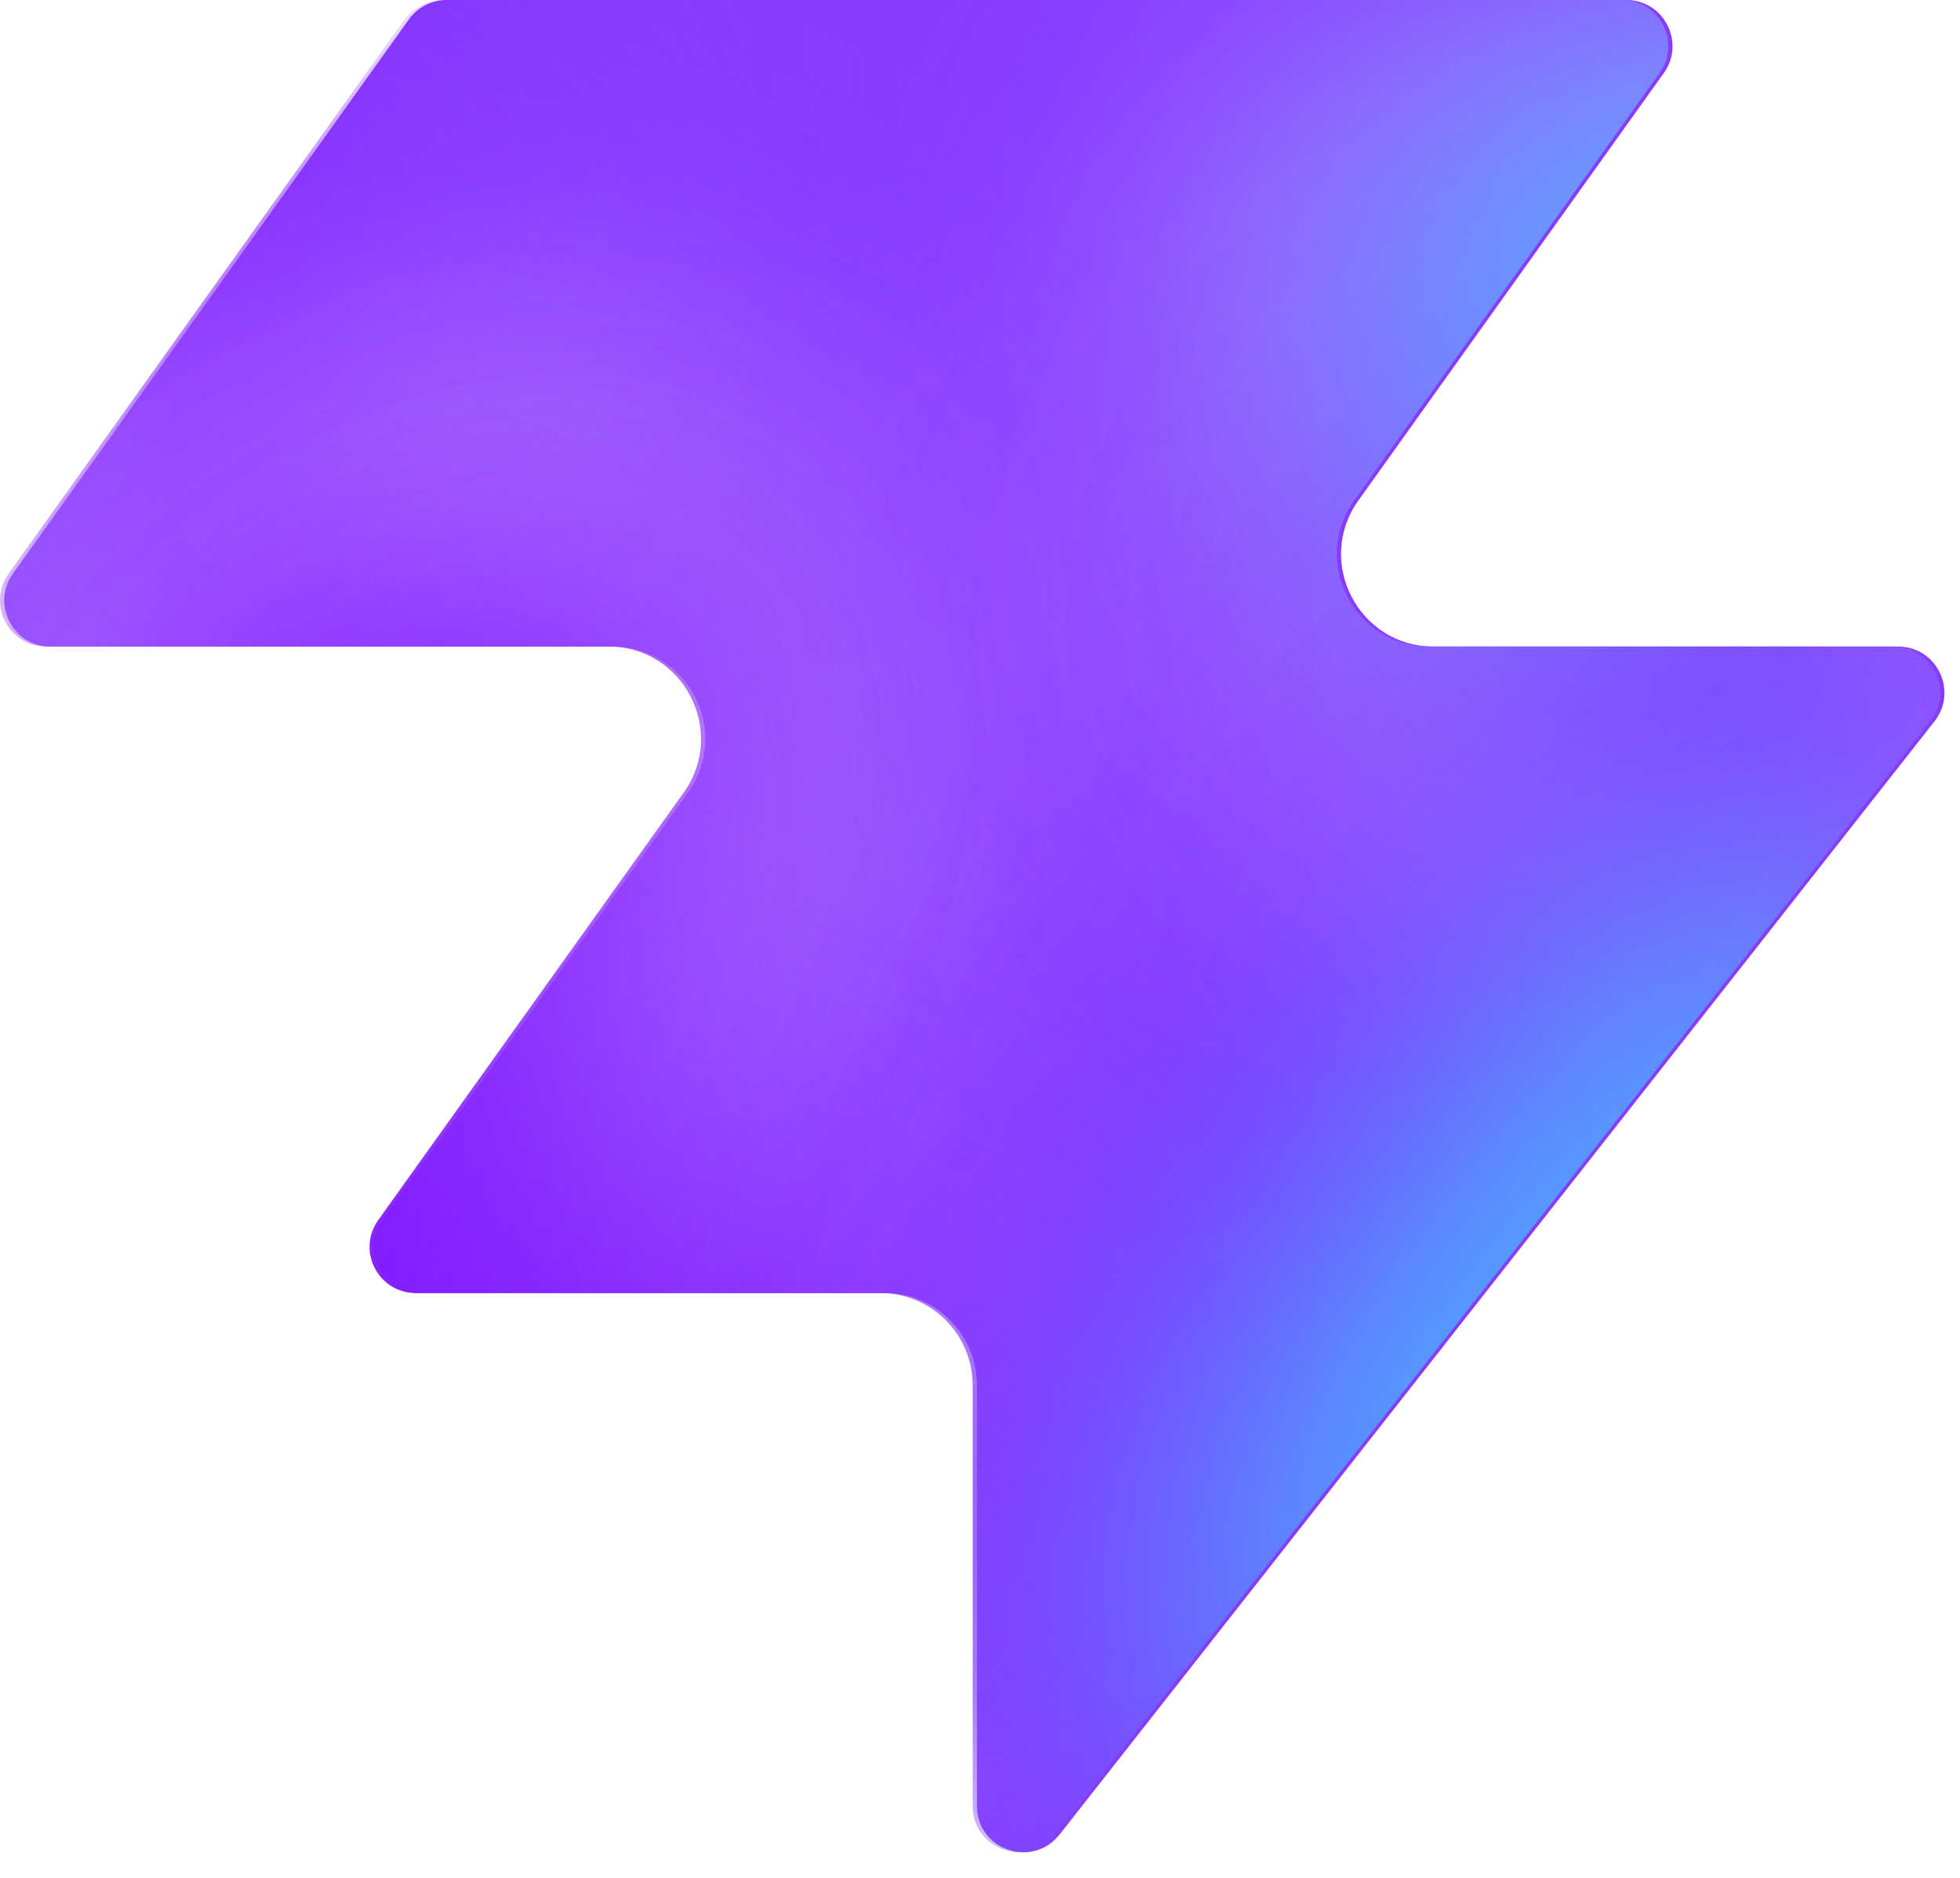
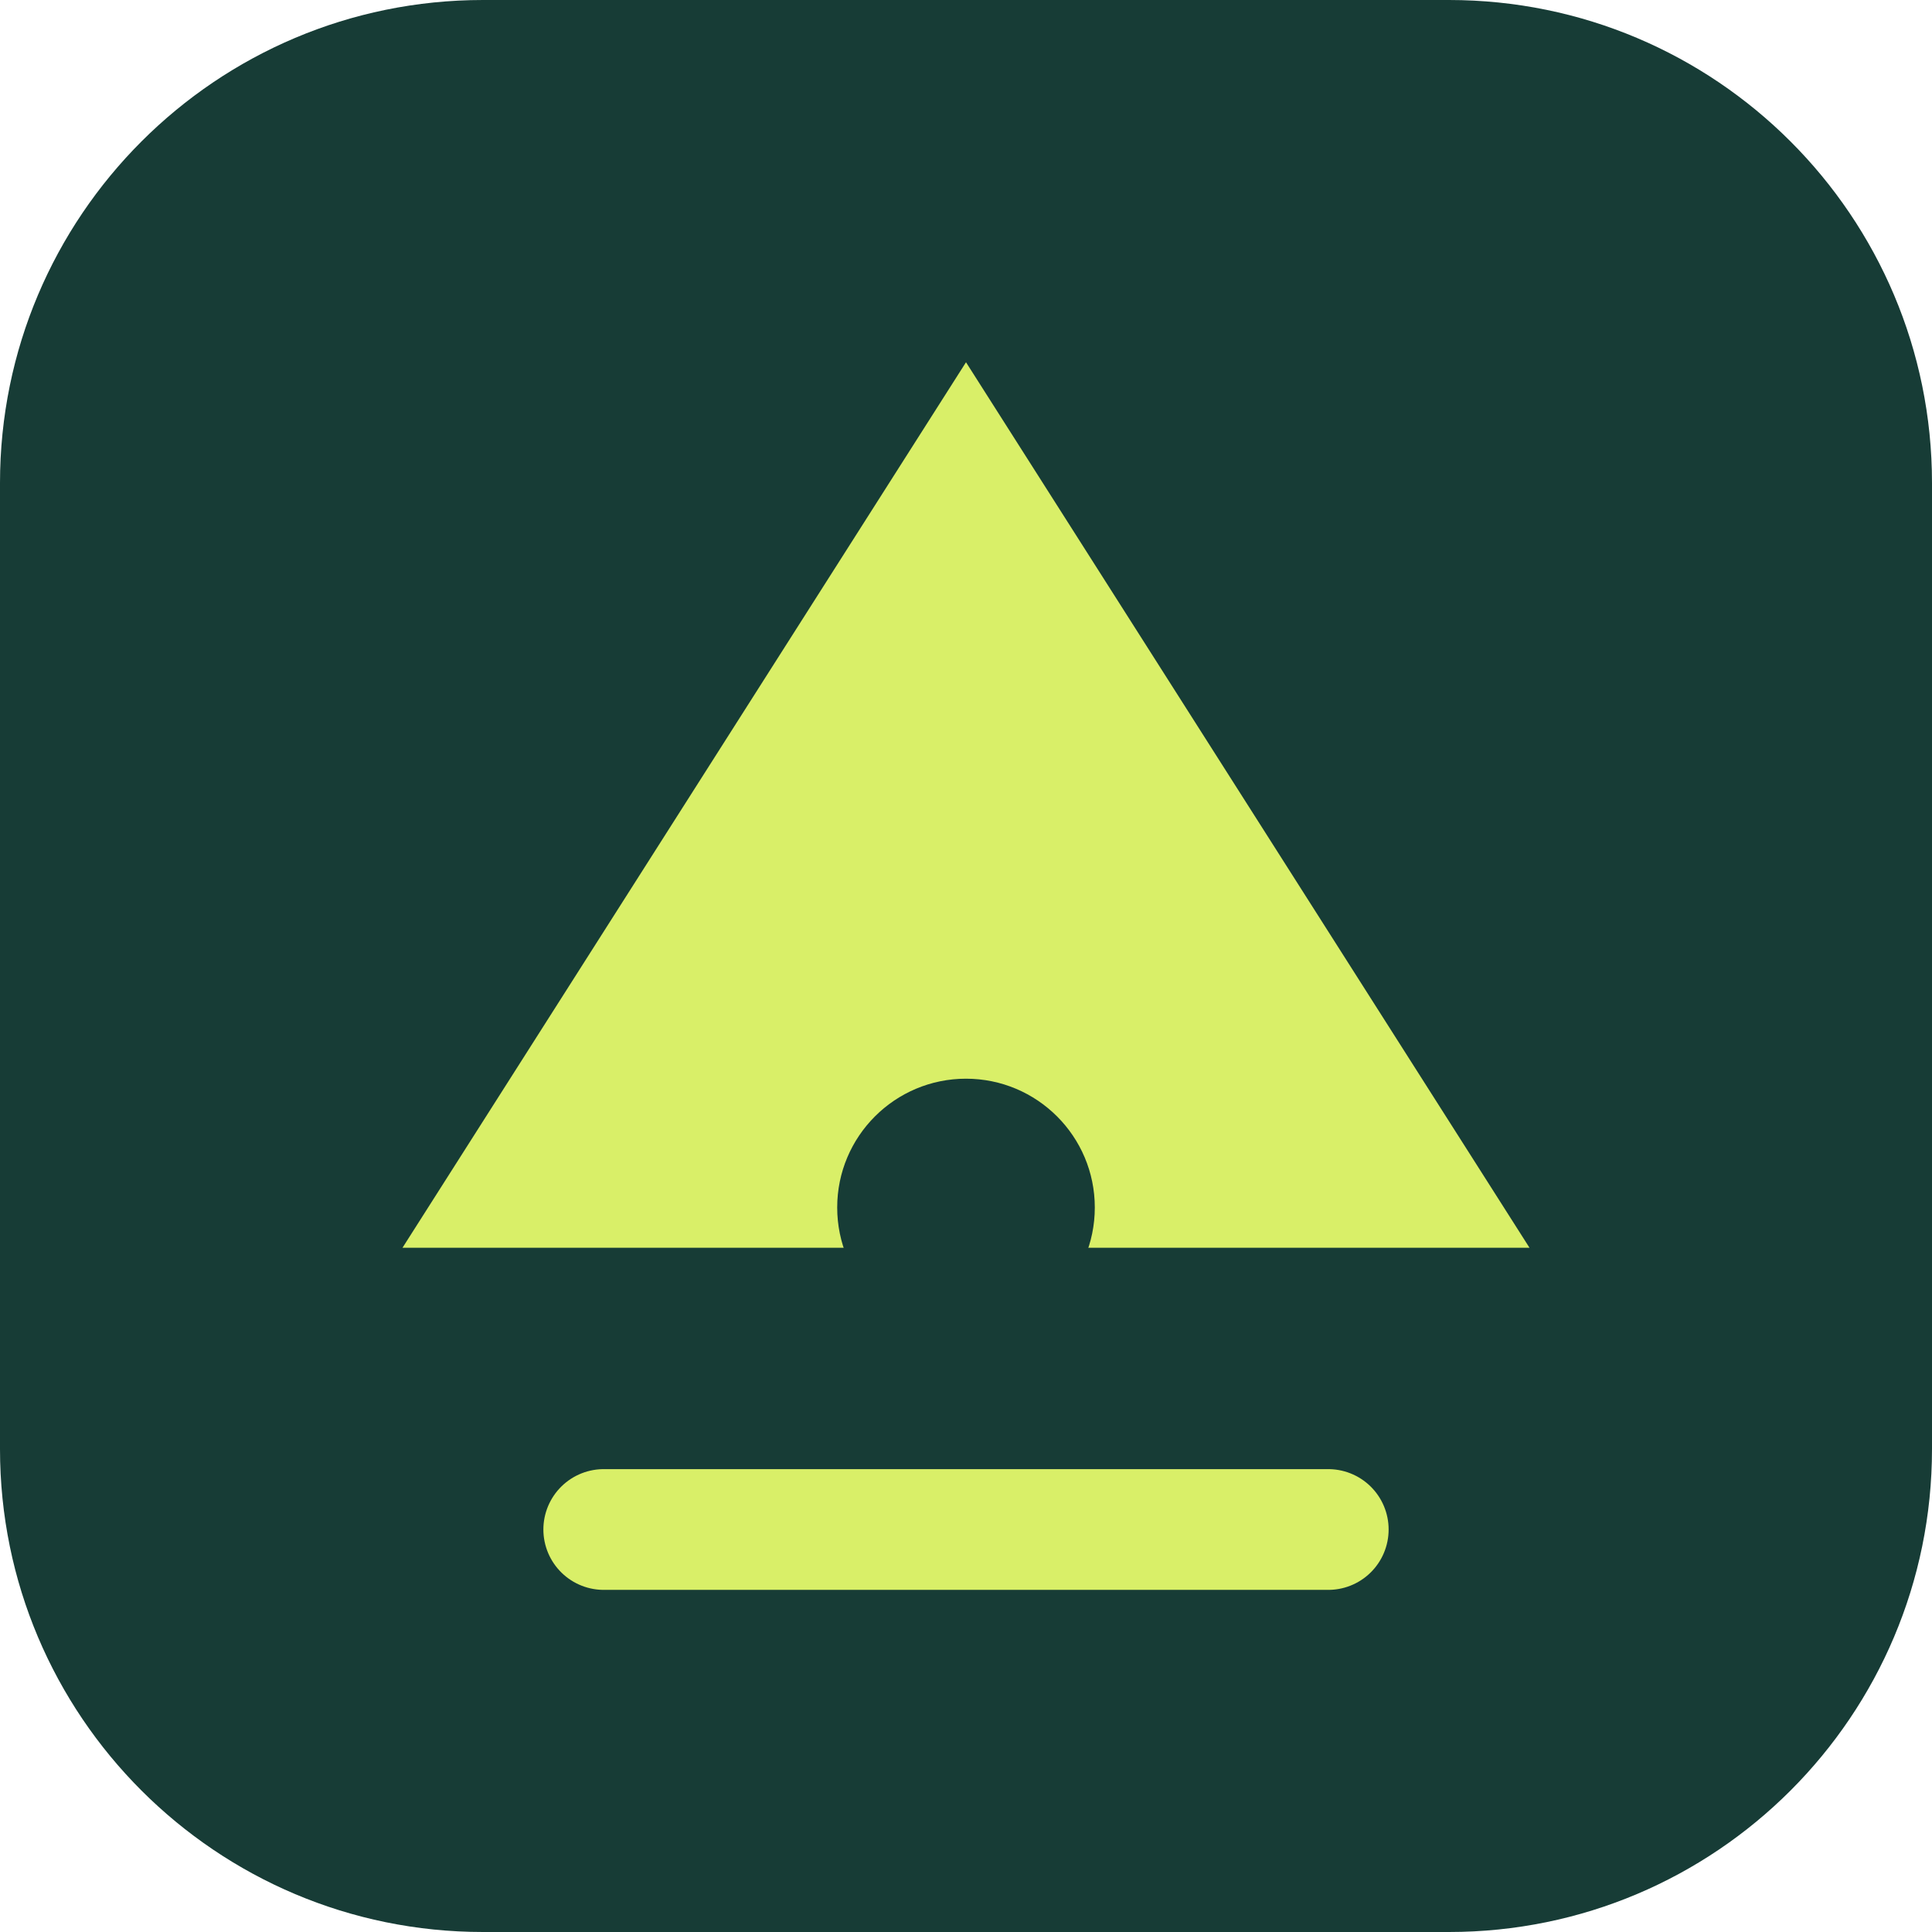
- <svg xmlns="http://www.w3.org/2000/svg" width="48" height="46" fill="none" viewBox="0 0 48 46">
-   <path fill="#863bff" d="M25.946 44.938c-.664.845-2.021.375-2.021-.698V33.937a2.26 2.26 0 0 0-2.262-2.262H10.287c-.92 0-1.456-1.04-.92-1.788l7.48-10.471c1.07-1.497 0-3.578-1.842-3.578H1.237c-.92 0-1.456-1.04-.92-1.788L10.013.474c.214-.297.556-.474.92-.474h28.894c.92 0 1.456 1.04.92 1.788l-7.48 10.471c-1.07 1.498 0 3.579 1.842 3.579h11.377c.943 0 1.473 1.088.89 1.83L25.947 44.94z" style="fill:#863bff;fill:color(display-p3 .525 .23 1);fill-opacity:1" />
-   <mask id="a" width="48" height="46" x="0" y="0" maskUnits="userSpaceOnUse" style="mask-type:alpha">
-     <path fill="#000" d="M25.842 44.938c-.664.844-2.021.375-2.021-.698V33.937a2.26 2.26 0 0 0-2.262-2.262H10.183c-.92 0-1.456-1.04-.92-1.788l7.48-10.471c1.07-1.498 0-3.579-1.842-3.579H1.133c-.92 0-1.456-1.04-.92-1.787L9.91.473c.214-.297.556-.474.92-.474h28.894c.92 0 1.456 1.04.92 1.788l-7.48 10.471c-1.07 1.498 0 3.578 1.842 3.578h11.377c.943 0 1.473 1.088.89 1.832L25.843 44.94z" style="fill:#000;fill-opacity:1" />
-   </mask>
-   <g mask="url(#a)">
-     <g filter="url(#b)">
-       <ellipse cx="5.508" cy="14.704" fill="#ede6ff" rx="5.508" ry="14.704" style="fill:#ede6ff;fill:color(display-p3 .927 .903 1);fill-opacity:1" transform="matrix(.00324 1 1 -.00324 -4.47 31.516)" />
-     </g>
-     <g filter="url(#c)">
-       <ellipse cx="10.399" cy="29.851" fill="#ede6ff" rx="10.399" ry="29.851" style="fill:#ede6ff;fill:color(display-p3 .927 .903 1);fill-opacity:1" transform="matrix(.00324 1 1 -.00324 -39.328 7.883)" />
-     </g>
-     <g filter="url(#d)">
-       <ellipse cx="5.508" cy="30.487" fill="#7e14ff" rx="5.508" ry="30.487" style="fill:#7e14ff;fill:color(display-p3 .492 .077 1);fill-opacity:1" transform="rotate(89.814 -25.913 -14.639)scale(1 -1)" />
-     </g>
-     <g filter="url(#e)">
-       <ellipse cx="5.508" cy="30.599" fill="#7e14ff" rx="5.508" ry="30.599" style="fill:#7e14ff;fill:color(display-p3 .492 .077 1);fill-opacity:1" transform="rotate(89.814 -32.644 -3.334)scale(1 -1)" />
-     </g>
-     <g filter="url(#f)">
-       <ellipse cx="5.508" cy="30.599" fill="#7e14ff" rx="5.508" ry="30.599" style="fill:#7e14ff;fill:color(display-p3 .492 .077 1);fill-opacity:1" transform="matrix(.00324 1 1 -.00324 -34.34 30.47)" />
-     </g>
-     <g filter="url(#g)">
-       <ellipse cx="14.072" cy="22.078" fill="#ede6ff" rx="14.072" ry="22.078" style="fill:#ede6ff;fill:color(display-p3 .927 .903 1);fill-opacity:1" transform="rotate(93.35 24.506 48.493)scale(-1 1)" />
-     </g>
-     <g filter="url(#h)">
-       <ellipse cx="3.47" cy="21.501" fill="#7e14ff" rx="3.47" ry="21.501" style="fill:#7e14ff;fill:color(display-p3 .492 .077 1);fill-opacity:1" transform="rotate(89.009 28.708 47.59)scale(-1 1)" />
-     </g>
-     <g filter="url(#i)">
-       <ellipse cx="3.47" cy="21.501" fill="#7e14ff" rx="3.47" ry="21.501" style="fill:#7e14ff;fill:color(display-p3 .492 .077 1);fill-opacity:1" transform="rotate(89.009 28.708 47.59)scale(-1 1)" />
-     </g>
-     <g filter="url(#j)">
-       <ellipse cx=".387" cy="8.972" fill="#7e14ff" rx="4.407" ry="29.108" style="fill:#7e14ff;fill:color(display-p3 .492 .077 1);fill-opacity:1" transform="rotate(39.51 .387 8.972)" />
-     </g>
-     <g filter="url(#k)">
-       <ellipse cx="47.523" cy="-6.092" fill="#7e14ff" rx="4.407" ry="29.108" style="fill:#7e14ff;fill:color(display-p3 .492 .077 1);fill-opacity:1" transform="rotate(37.892 47.523 -6.092)" />
-     </g>
-     <g filter="url(#l)">
-       <ellipse cx="41.412" cy="6.333" fill="#47bfff" rx="5.971" ry="9.665" style="fill:#47bfff;fill:color(display-p3 .28 .748 1);fill-opacity:1" transform="rotate(37.892 41.412 6.333)" />
-     </g>
-     <g filter="url(#m)">
-       <ellipse cx="-1.879" cy="38.332" fill="#7e14ff" rx="4.407" ry="29.108" style="fill:#7e14ff;fill:color(display-p3 .492 .077 1);fill-opacity:1" transform="rotate(37.892 -1.88 38.332)" />
-     </g>
-     <g filter="url(#n)">
-       <ellipse cx="-1.879" cy="38.332" fill="#7e14ff" rx="4.407" ry="29.108" style="fill:#7e14ff;fill:color(display-p3 .492 .077 1);fill-opacity:1" transform="rotate(37.892 -1.88 38.332)" />
-     </g>
-     <g filter="url(#o)">
-       <ellipse cx="35.651" cy="29.907" fill="#7e14ff" rx="4.407" ry="29.108" style="fill:#7e14ff;fill:color(display-p3 .492 .077 1);fill-opacity:1" transform="rotate(37.892 35.651 29.907)" />
-     </g>
-     <g filter="url(#p)">
-       <ellipse cx="38.418" cy="32.4" fill="#47bfff" rx="5.971" ry="15.297" style="fill:#47bfff;fill:color(display-p3 .28 .748 1);fill-opacity:1" transform="rotate(37.892 38.418 32.4)" />
-     </g>
-   </g>
-   <defs>
-     <filter id="b" width="60.045" height="41.654" x="-19.77" y="16.149" color-interpolation-filters="sRGB" filterUnits="userSpaceOnUse">
-       <feFlood flood-opacity="0" result="BackgroundImageFix" />
-       <feBlend in="SourceGraphic" in2="BackgroundImageFix" result="shape" />
-       <feGaussianBlur result="effect1_foregroundBlur_2002_17158" stdDeviation="7.659" />
-     </filter>
-     <filter id="c" width="90.34" height="51.437" x="-54.613" y="-7.533" color-interpolation-filters="sRGB" filterUnits="userSpaceOnUse">
-       <feFlood flood-opacity="0" result="BackgroundImageFix" />
-       <feBlend in="SourceGraphic" in2="BackgroundImageFix" result="shape" />
-       <feGaussianBlur result="effect1_foregroundBlur_2002_17158" stdDeviation="7.659" />
-     </filter>
-     <filter id="d" width="79.355" height="29.4" x="-49.64" y="2.03" color-interpolation-filters="sRGB" filterUnits="userSpaceOnUse">
-       <feFlood flood-opacity="0" result="BackgroundImageFix" />
-       <feBlend in="SourceGraphic" in2="BackgroundImageFix" result="shape" />
-       <feGaussianBlur result="effect1_foregroundBlur_2002_17158" stdDeviation="4.596" />
-     </filter>
-     <filter id="e" width="79.579" height="29.4" x="-45.045" y="20.029" color-interpolation-filters="sRGB" filterUnits="userSpaceOnUse">
-       <feFlood flood-opacity="0" result="BackgroundImageFix" />
-       <feBlend in="SourceGraphic" in2="BackgroundImageFix" result="shape" />
-       <feGaussianBlur result="effect1_foregroundBlur_2002_17158" stdDeviation="4.596" />
-     </filter>
-     <filter id="f" width="79.579" height="29.4" x="-43.513" y="21.178" color-interpolation-filters="sRGB" filterUnits="userSpaceOnUse">
-       <feFlood flood-opacity="0" result="BackgroundImageFix" />
-       <feBlend in="SourceGraphic" in2="BackgroundImageFix" result="shape" />
-       <feGaussianBlur result="effect1_foregroundBlur_2002_17158" stdDeviation="4.596" />
-     </filter>
-     <filter id="g" width="74.749" height="58.852" x="15.756" y="-17.901" color-interpolation-filters="sRGB" filterUnits="userSpaceOnUse">
-       <feFlood flood-opacity="0" result="BackgroundImageFix" />
-       <feBlend in="SourceGraphic" in2="BackgroundImageFix" result="shape" />
-       <feGaussianBlur result="effect1_foregroundBlur_2002_17158" stdDeviation="7.659" />
-     </filter>
-     <filter id="h" width="61.377" height="25.362" x="23.548" y="2.284" color-interpolation-filters="sRGB" filterUnits="userSpaceOnUse">
-       <feFlood flood-opacity="0" result="BackgroundImageFix" />
-       <feBlend in="SourceGraphic" in2="BackgroundImageFix" result="shape" />
-       <feGaussianBlur result="effect1_foregroundBlur_2002_17158" stdDeviation="4.596" />
-     </filter>
-     <filter id="i" width="61.377" height="25.362" x="23.548" y="2.284" color-interpolation-filters="sRGB" filterUnits="userSpaceOnUse">
-       <feFlood flood-opacity="0" result="BackgroundImageFix" />
-       <feBlend in="SourceGraphic" in2="BackgroundImageFix" result="shape" />
-       <feGaussianBlur result="effect1_foregroundBlur_2002_17158" stdDeviation="4.596" />
-     </filter>
-     <filter id="j" width="56.045" height="63.649" x="-27.636" y="-22.853" color-interpolation-filters="sRGB" filterUnits="userSpaceOnUse">
-       <feFlood flood-opacity="0" result="BackgroundImageFix" />
-       <feBlend in="SourceGraphic" in2="BackgroundImageFix" result="shape" />
-       <feGaussianBlur result="effect1_foregroundBlur_2002_17158" stdDeviation="4.596" />
-     </filter>
-     <filter id="k" width="54.814" height="64.646" x="20.116" y="-38.415" color-interpolation-filters="sRGB" filterUnits="userSpaceOnUse">
-       <feFlood flood-opacity="0" result="BackgroundImageFix" />
-       <feBlend in="SourceGraphic" in2="BackgroundImageFix" result="shape" />
-       <feGaussianBlur result="effect1_foregroundBlur_2002_17158" stdDeviation="4.596" />
-     </filter>
-     <filter id="l" width="33.541" height="35.313" x="24.641" y="-11.323" color-interpolation-filters="sRGB" filterUnits="userSpaceOnUse">
-       <feFlood flood-opacity="0" result="BackgroundImageFix" />
-       <feBlend in="SourceGraphic" in2="BackgroundImageFix" result="shape" />
-       <feGaussianBlur result="effect1_foregroundBlur_2002_17158" stdDeviation="4.596" />
-     </filter>
-     <filter id="m" width="54.814" height="64.646" x="-29.286" y="6.009" color-interpolation-filters="sRGB" filterUnits="userSpaceOnUse">
-       <feFlood flood-opacity="0" result="BackgroundImageFix" />
-       <feBlend in="SourceGraphic" in2="BackgroundImageFix" result="shape" />
-       <feGaussianBlur result="effect1_foregroundBlur_2002_17158" stdDeviation="4.596" />
-     </filter>
-     <filter id="n" width="54.814" height="64.646" x="-29.286" y="6.009" color-interpolation-filters="sRGB" filterUnits="userSpaceOnUse">
-       <feFlood flood-opacity="0" result="BackgroundImageFix" />
-       <feBlend in="SourceGraphic" in2="BackgroundImageFix" result="shape" />
-       <feGaussianBlur result="effect1_foregroundBlur_2002_17158" stdDeviation="4.596" />
-     </filter>
-     <filter id="o" width="54.814" height="64.646" x="8.244" y="-2.416" color-interpolation-filters="sRGB" filterUnits="userSpaceOnUse">
-       <feFlood flood-opacity="0" result="BackgroundImageFix" />
-       <feBlend in="SourceGraphic" in2="BackgroundImageFix" result="shape" />
-       <feGaussianBlur result="effect1_foregroundBlur_2002_17158" stdDeviation="4.596" />
-     </filter>
-     <filter id="p" width="39.409" height="43.623" x="18.713" y="10.588" color-interpolation-filters="sRGB" filterUnits="userSpaceOnUse">
-       <feFlood flood-opacity="0" result="BackgroundImageFix" />
-       <feBlend in="SourceGraphic" in2="BackgroundImageFix" result="shape" />
-       <feGaussianBlur result="effect1_foregroundBlur_2002_17158" stdDeviation="4.596" />
-     </filter>
-   </defs>
+ <svg xmlns="http://www.w3.org/2000/svg" viewBox="0 0 48 48" fill="none">
+   <rect width="48" height="48" rx="12" fill="#173C36" />
+   <path d="M10 31 24 9l14 22H10Z" fill="#D9EF68" />
+   <path d="M15 38h18" stroke="#D9EF68" stroke-linecap="round" stroke-width="3" />
+   <circle cx="24" cy="30" r="3.2" fill="#173C36" />
</svg>
